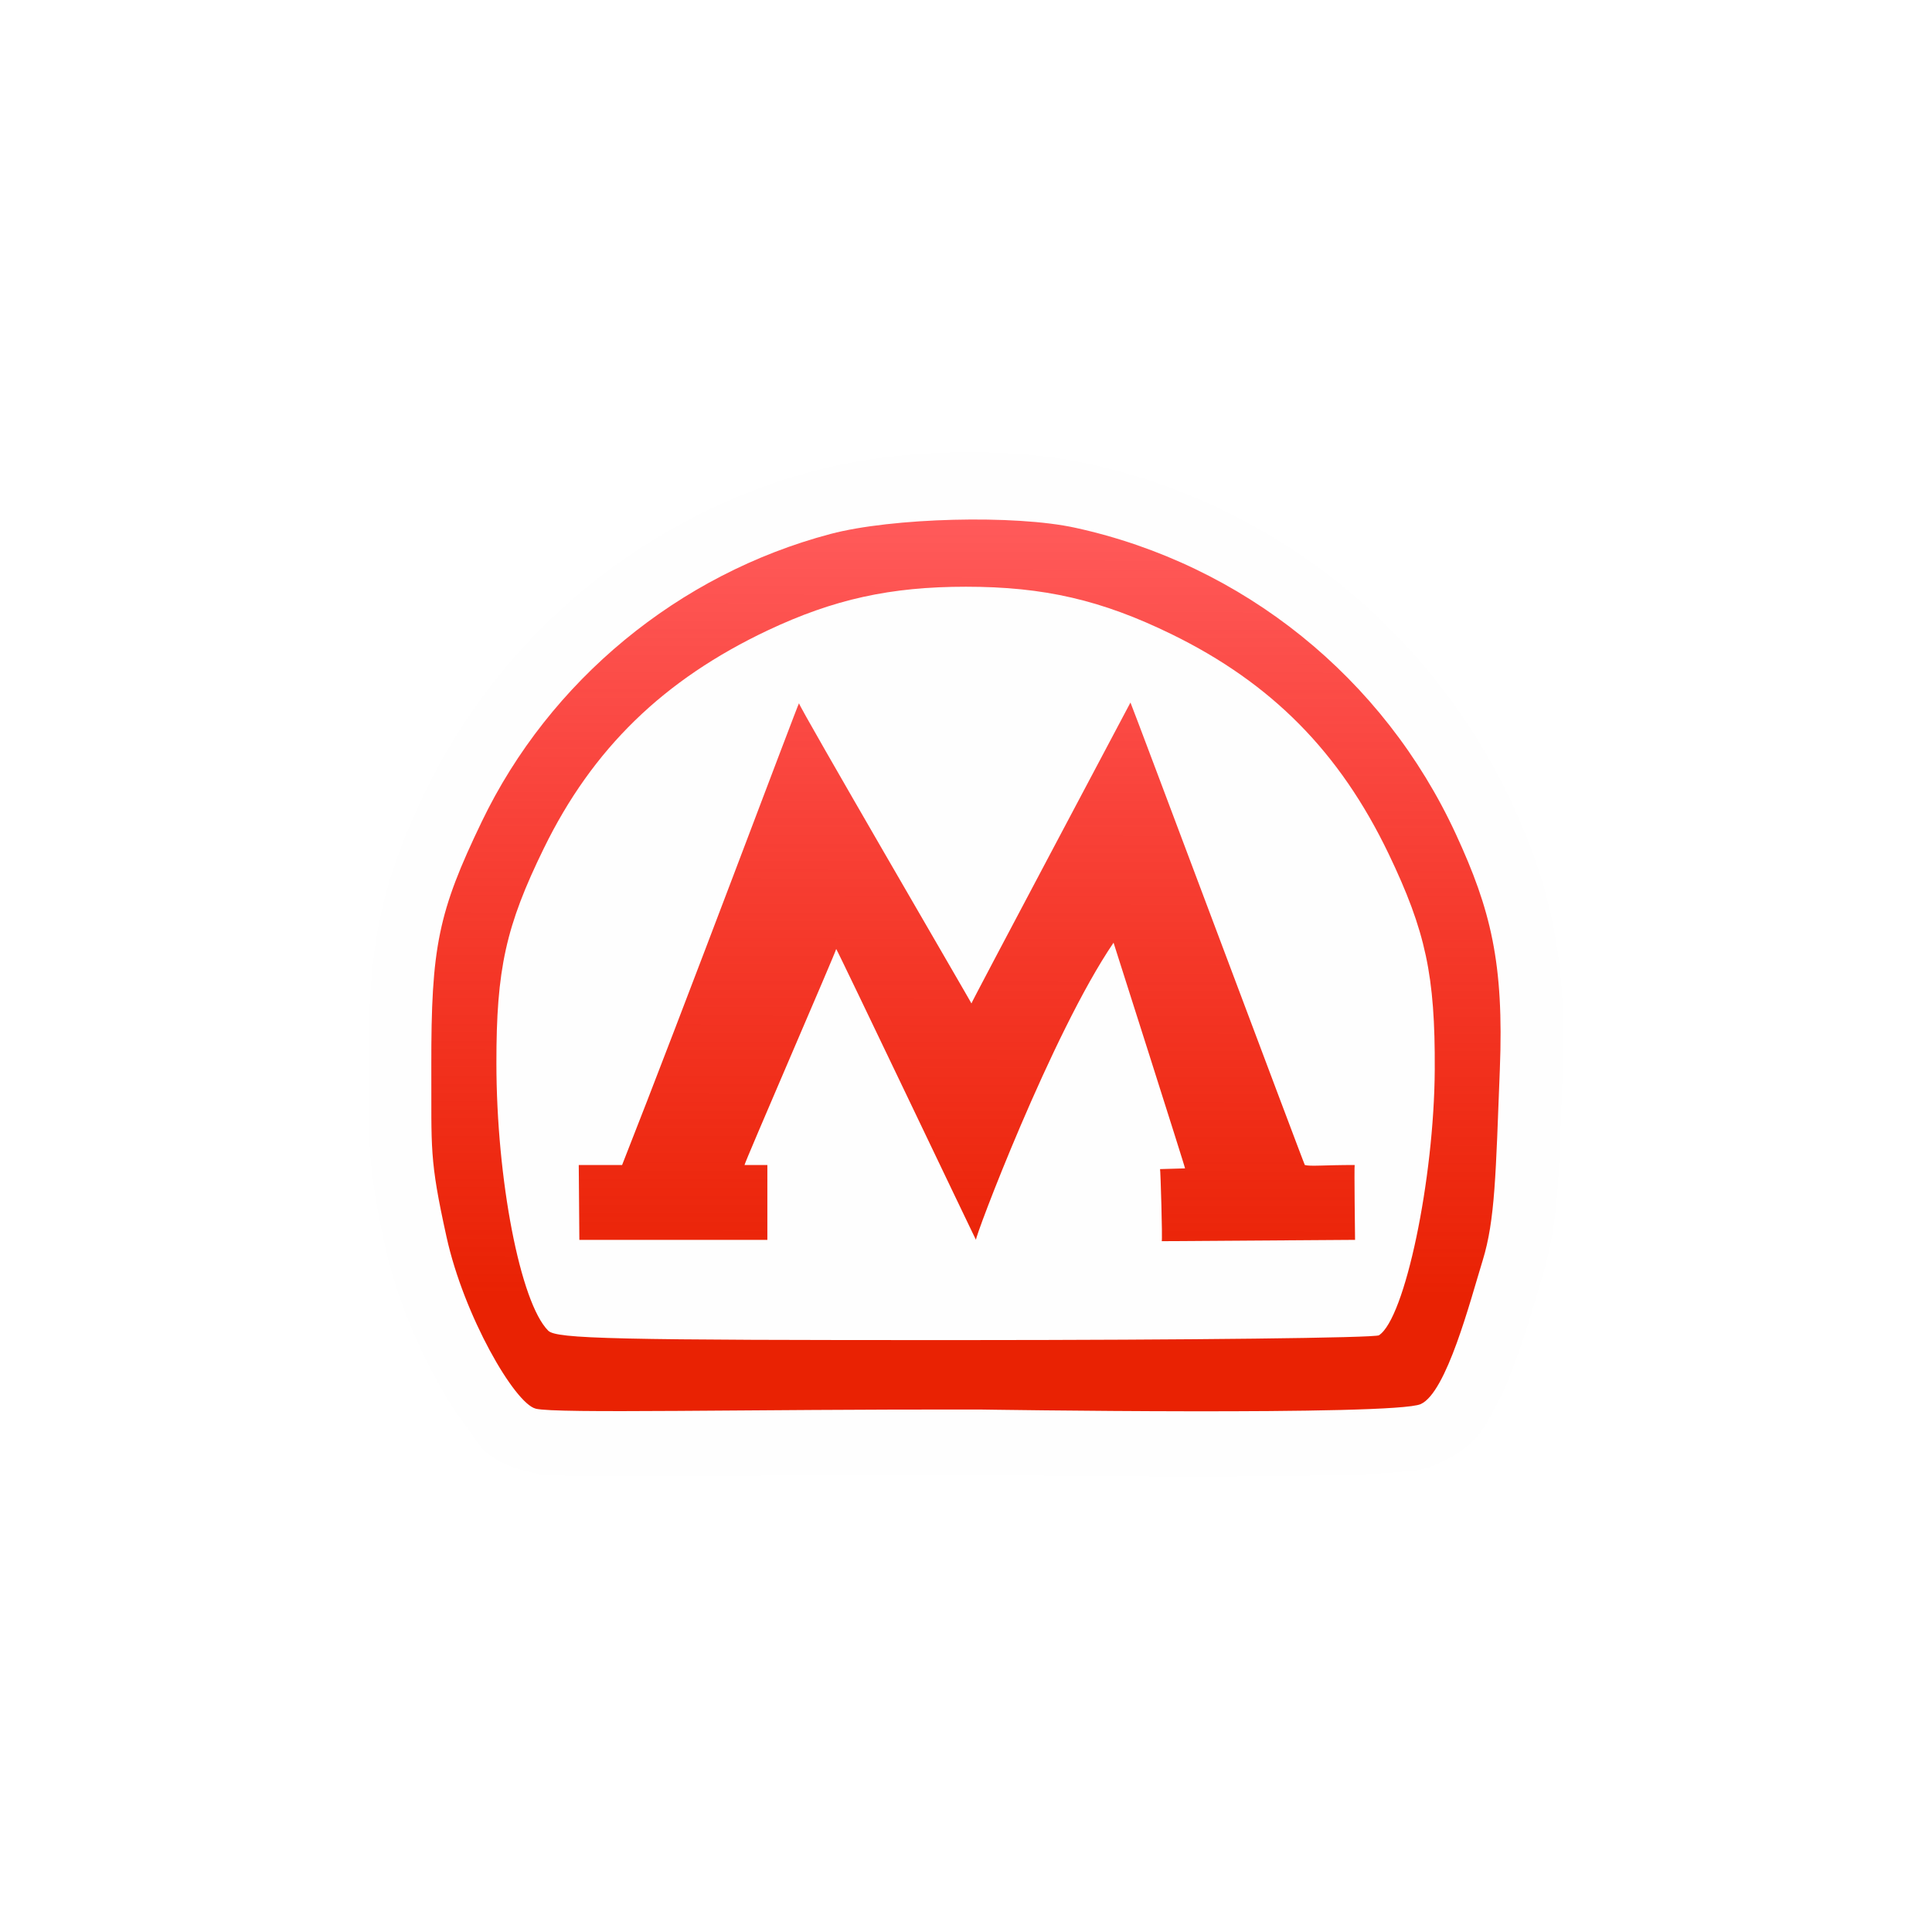
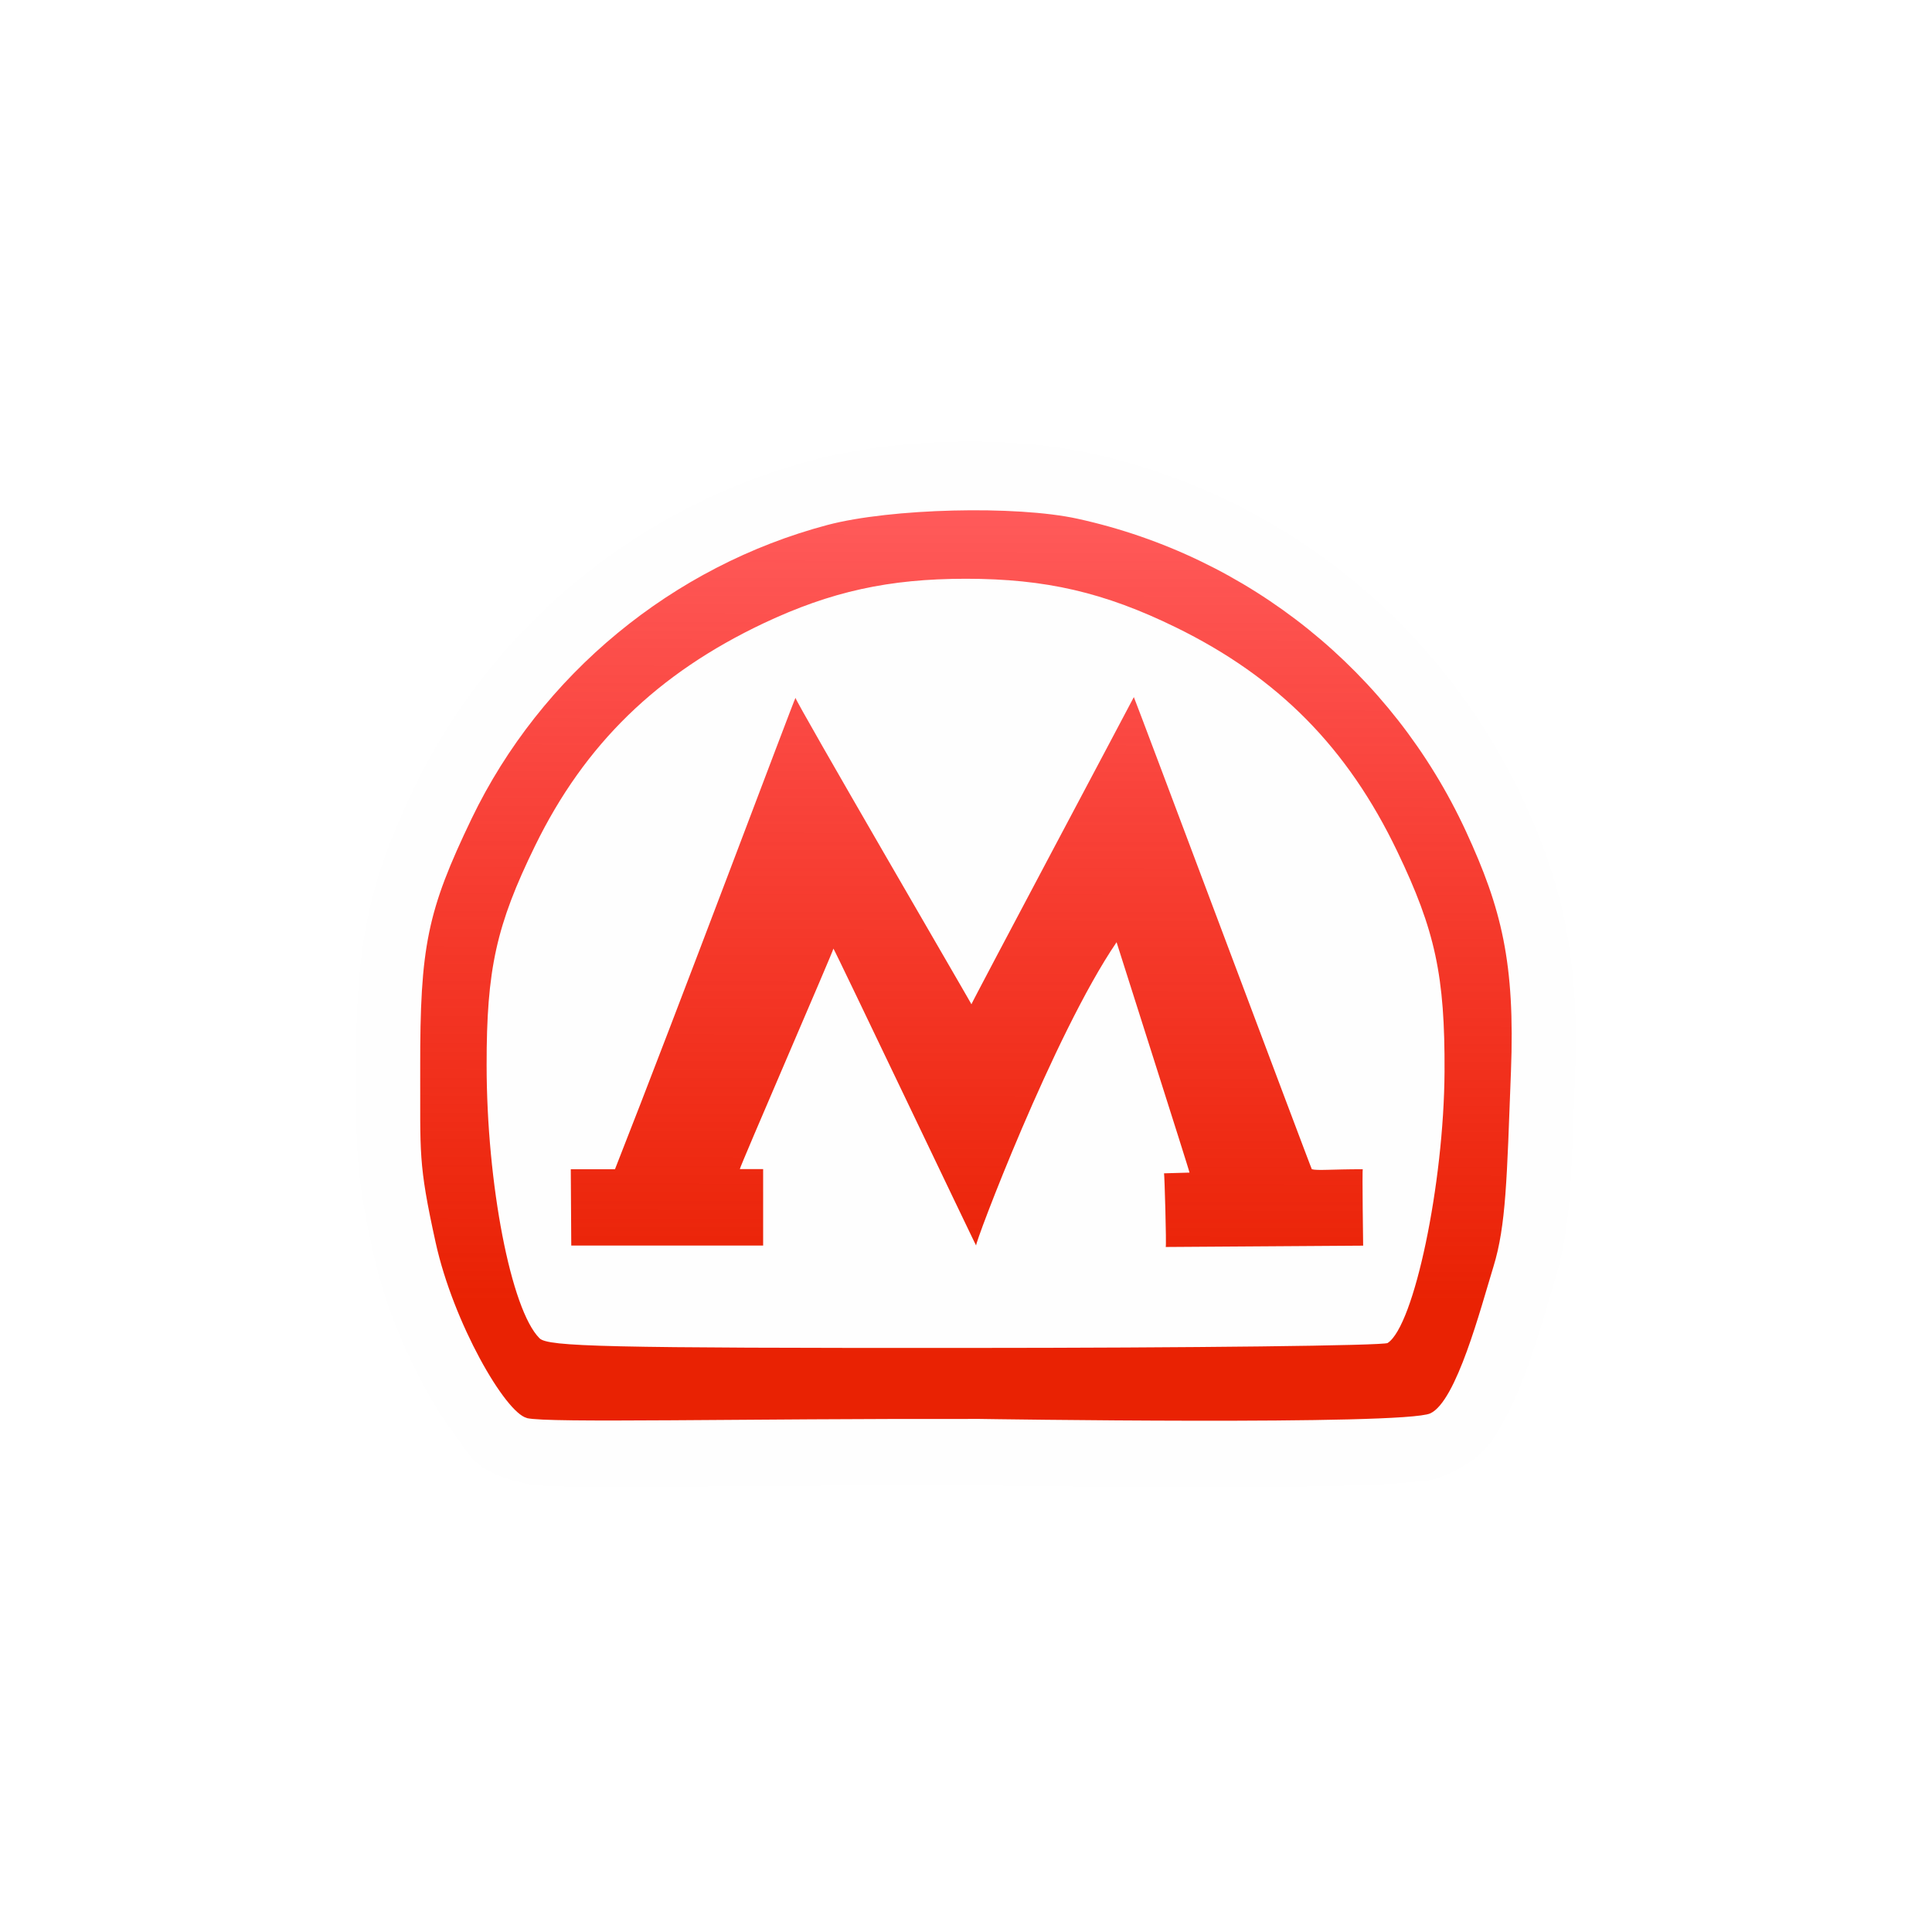
<svg xmlns="http://www.w3.org/2000/svg" width="16" height="16" id="svg2" version="1.1">
  <defs id="defs13">
-     <linearGradient gradientTransform="matrix(0.05334924,0,0,0.05334924,3.45407,4.236406)" x1="87.102" y1="121.698" x2="87.261" y2="1.239" id="l1" gradientUnits="userSpaceOnUse">
+     <linearGradient gradientTransform="matrix(0.05446087,0,0,0.05446087,3.359359,4.158263)" x1="87.102" y1="121.698" x2="87.261" y2="1.239" id="l1" gradientUnits="userSpaceOnUse">
      <stop style="stop-color:#e92203;stop-opacity:1" offset="0" id="stop5" />
      <stop style="stop-color:#ff0000;stop-opacity:0.646" offset="1" id="stop7" />
    </linearGradient>
    <linearGradient gradientTransform="matrix(0.08400469,0,0,0.08400469,0.8422306,2.081424)" x1="87.102" y1="121.698" x2="87.261" y2="1.239" id="l1-2" gradientUnits="userSpaceOnUse">
      <stop style="stop-color:#e92203;stop-opacity:1" offset="0" id="stop5-8" />
      <stop style="stop-color:#ff0000;stop-opacity:0.646" offset="1" id="stop7-4" />
    </linearGradient>
  </defs>
-   <path style="fill:#fefefe;fill-opacity:1;stroke:none" d="M 9.018,3.842 C 8.334,3.692 7.426,3.719 6.745,3.899 5.337,4.271 4.151,5.25 3.521,6.559 3.155,7.322 3.05,7.82 3.052,8.809 c 0.001,0.659 -0.007,0.855 0.138,1.512 0.088,0.397 0.243,0.77 0.41,1.08 0.084,0.155 0.168,0.293 0.265,0.417 0.097,0.124 0.124,0.276 0.518,0.372 0.139,0.034 0.172,0.025 0.246,0.029 0.075,0.004 0.16,0.006 0.262,0.007 0.203,0.002 0.469,8.69e-4 0.788,-0.001 0.635,-0.004 1.48,-0.012 2.419,-0.011 0,0 0.84,0.013 1.708,0.014 0.434,5.88e-4 0.875,-0.002 1.229,-0.011 0.177,-0.004 0.331,-0.01 0.46,-0.019 0.064,-0.004 0.122,-0.009 0.181,-0.017 0.059,-0.008 0.09,0.006 0.255,-0.069 0.302,-0.138 0.369,-0.308 0.445,-0.445 0.077,-0.137 0.13,-0.273 0.18,-0.409 0.099,-0.272 0.175,-0.552 0.22,-0.697 C 12.913,10.112 12.909,9.701 12.942,8.86 12.978,7.937 12.831,7.323 12.529,6.669 11.863,5.228 10.565,4.181 9.018,3.842 Z" id="path4328" />
-   <path d="M 4.437,11.666 C 4.263,11.624 3.842,10.897 3.698,10.244 3.554,9.592 3.574,9.522 3.572,8.831 3.57,7.84 3.629,7.554 3.99,6.804 4.552,5.636 5.62,4.755 6.878,4.422 7.388,4.287 8.406,4.261 8.906,4.371 c 1.389,0.304 2.553,1.241 3.151,2.537 0.288,0.624 0.399,1.065 0.364,1.95 -0.034,0.869 -0.039,1.245 -0.142,1.58 -0.105,0.341 -0.299,1.093 -0.513,1.19 -0.216,0.099 -3.656,0.045 -3.656,0.045 -1.948,-0.003 -3.499,0.036 -3.674,-0.007 z M 11.42,11.058 C 11.635,10.919 11.877,9.765 11.882,8.858 11.886,8.08 11.807,7.712 11.5,7.071 11.095,6.228 10.532,5.658 9.702,5.252 9.122,4.969 8.646,4.859 7.999,4.859 c -0.625,0 -1.095,0.104 -1.64,0.361 -0.863,0.408 -1.452,0.98 -1.855,1.805 -0.315,0.644 -0.394,1 -0.393,1.78 3.361e-4,0.962 0.198,1.984 0.429,2.215 0.068,0.068 0.539,0.079 3.45,0.078 1.854,-4.26e-4 3.398,-0.018 3.431,-0.04 z M 4.798,10.268 4.793,9.648 c 0.061,0 0.363,0 0.359,0 0.499,-1.264 1.457,-3.82 1.465,-3.824 -0.01,0.012 1.433,2.489 1.428,2.486 -0.005,-0.002 1.317,-2.49 1.317,-2.492 0.004,2.721e-4 1.443,3.838 1.444,3.83 0.045,0.013 0.161,0 0.413,0 -0.005,0.007 0.003,0.612 0.003,0.62 l -1.601,0.011 c 0.007,-0.013 -0.01,-0.59 -0.014,-0.597 0.006,0 0.207,-0.006 0.207,-0.006 0.005,0.002 -0.592,-1.869 -0.592,-1.869 -0.512,0.751 -1.158,2.462 -1.139,2.461 0.002,0.011 -1.15,-2.406 -1.158,-2.409 0.007,0.002 -0.765,1.782 -0.759,1.789 0,0 0.189,0 0.189,0 l 0,0.62 -1.556,0 z" style="fill:url(#l1);fill-opacity:1" id="path9" />
+   <path style="fill:#fefefe;fill-opacity:1;stroke:none" d="M 9.039,3.756 C 8.341,3.603 7.414,3.63 6.719,3.814 5.281,4.194 4.07,5.193 3.428,6.529 3.054,7.308 2.947,7.817 2.949,8.826 c 0.001,0.673 -0.007,0.873 0.14,1.543 0.089,0.405 0.248,0.786 0.419,1.102 0.085,0.158 0.171,0.299 0.271,0.426 0.099,0.127 0.126,0.281 0.528,0.379 0.142,0.034 0.175,0.026 0.251,0.03 0.076,0.004 0.163,0.006 0.267,0.007 0.208,0.002 0.479,8.87e-4 0.804,-0.001 0.648,-0.004 1.511,-0.013 2.469,-0.011 0,0 0.857,0.014 1.744,0.015 0.443,6e-4 0.894,-0.002 1.255,-0.011 0.181,-0.005 0.338,-0.011 0.469,-0.02 0.066,-0.005 0.125,-0.009 0.185,-0.017 0.06,-0.008 0.092,0.006 0.26,-0.07 0.308,-0.141 0.376,-0.314 0.454,-0.454 0.078,-0.14 0.133,-0.279 0.184,-0.418 0.101,-0.278 0.178,-0.563 0.224,-0.712 C 13.016,10.157 13.011,9.737 13.045,8.878 13.081,7.936 12.932,7.309 12.623,6.642 11.944,5.171 10.618,4.102 9.039,3.756 Z" id="path4328" />
+   <path d="M 4.363,11.743 C 4.185,11.7 3.755,10.957 3.608,10.291 3.461,9.625 3.482,9.554 3.48,8.849 3.478,7.837 3.538,7.545 3.906,6.779 4.48,5.587 5.57,4.687 6.855,4.347 7.375,4.21 8.414,4.184 8.924,4.296 c 1.418,0.311 2.606,1.267 3.217,2.59 0.294,0.637 0.407,1.087 0.372,1.991 -0.034,0.888 -0.04,1.271 -0.145,1.613 -0.107,0.348 -0.306,1.115 -0.523,1.215 -0.221,0.101 -3.732,0.046 -3.732,0.046 -1.988,-0.004 -3.572,0.036 -3.75,-0.007 z m 7.129,-0.621 C 11.711,10.98 11.958,9.802 11.963,8.876 11.967,8.082 11.886,7.706 11.572,7.052 11.16,6.192 10.585,5.61 9.737,5.195 9.146,4.906 8.659,4.793 7.999,4.793 c -0.638,0 -1.118,0.106 -1.674,0.368 C 5.444,5.578 4.843,6.162 4.431,7.005 4.11,7.662 4.029,8.026 4.03,8.822 c 3.431e-4,0.982 0.202,2.026 0.438,2.261 0.07,0.07 0.551,0.081 3.522,0.08 1.892,-4.35e-4 3.469,-0.019 3.503,-0.041 z M 4.731,10.315 4.727,9.683 c 0.062,0 0.371,0 0.366,0 C 5.602,8.392 6.58,5.783 6.588,5.779 6.577,5.791 8.05,8.32 8.045,8.317 8.04,8.315 9.39,5.776 9.39,5.773 c 0.004,2.778e-4 1.473,3.918 1.474,3.91 0.046,0.013 0.164,0 0.422,0 -0.006,0.008 0.003,0.625 0.003,0.633 l -1.635,0.011 c 0.007,-0.013 -0.01,-0.602 -0.014,-0.61 0.006,0 0.211,-0.006 0.211,-0.006 0.005,0.002 -0.605,-1.908 -0.604,-1.908 -0.522,0.766 -1.182,2.513 -1.163,2.512 0.002,0.012 -1.174,-2.456 -1.182,-2.459 0.007,0.002 -0.781,1.819 -0.775,1.826 0,0 0.193,0 0.193,0 l 0,0.633 -1.589,0 z" style="fill:url(#l1);fill-opacity:1" id="path9" />
</svg>
